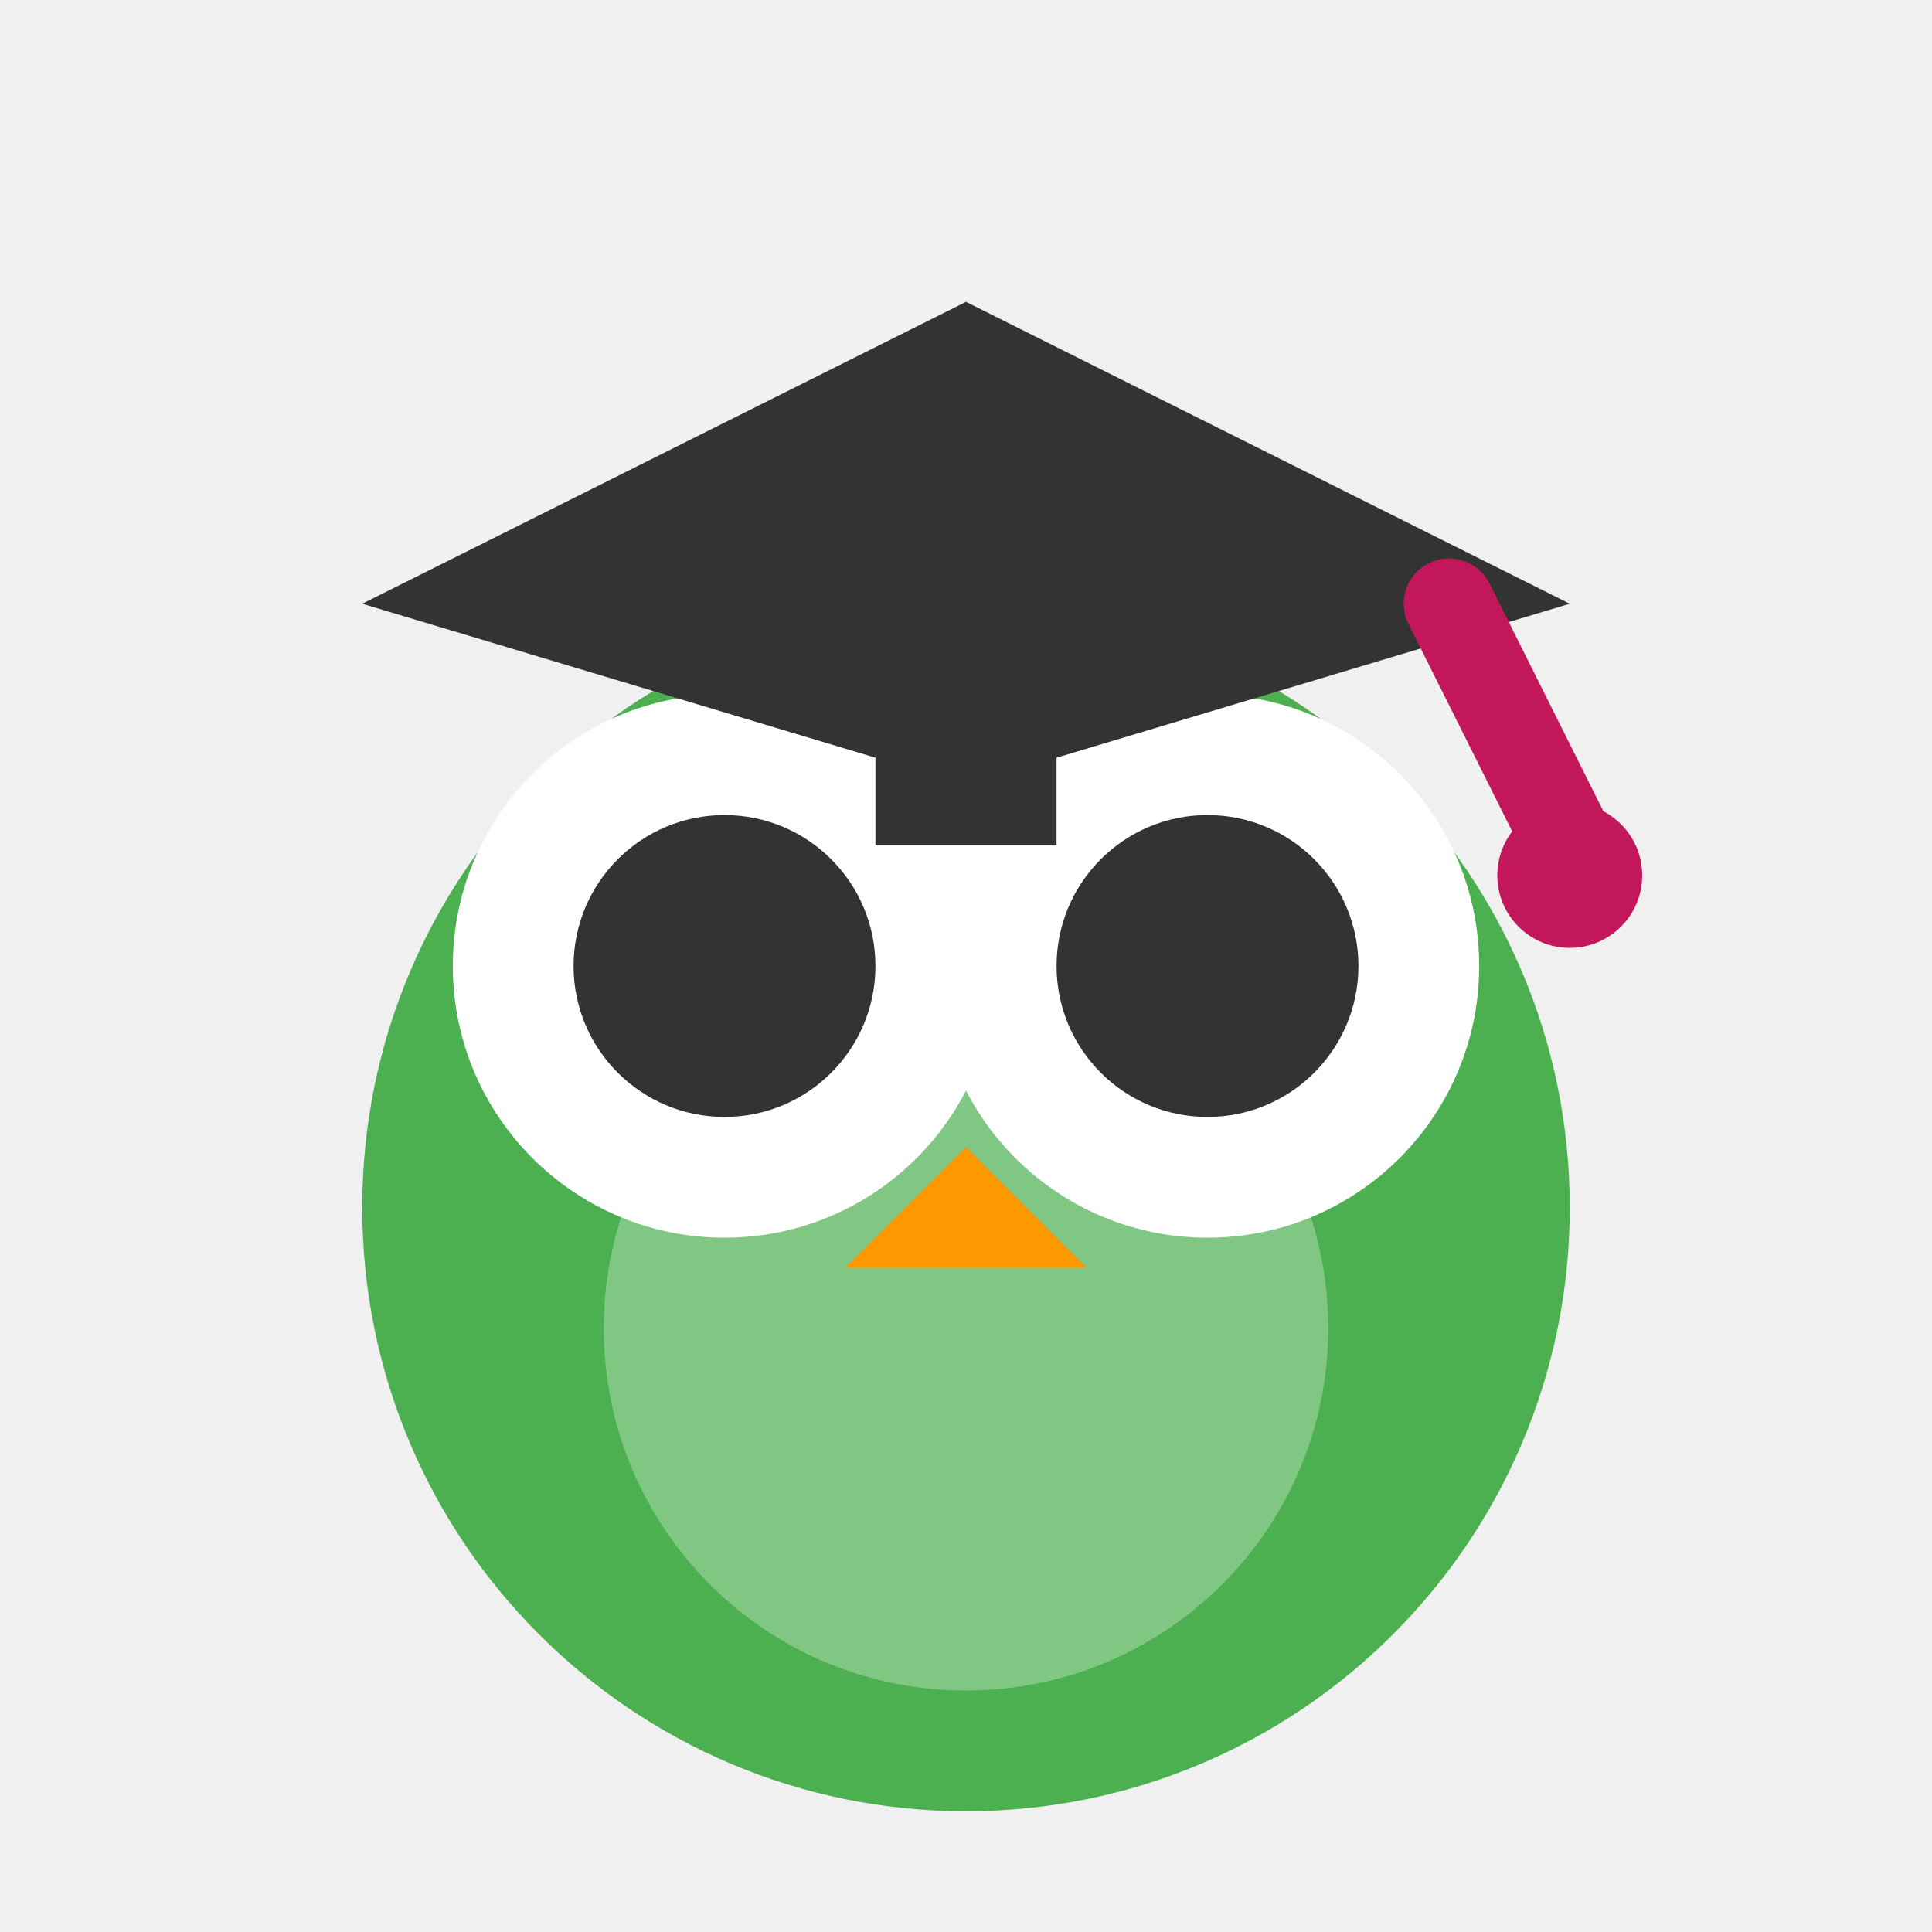
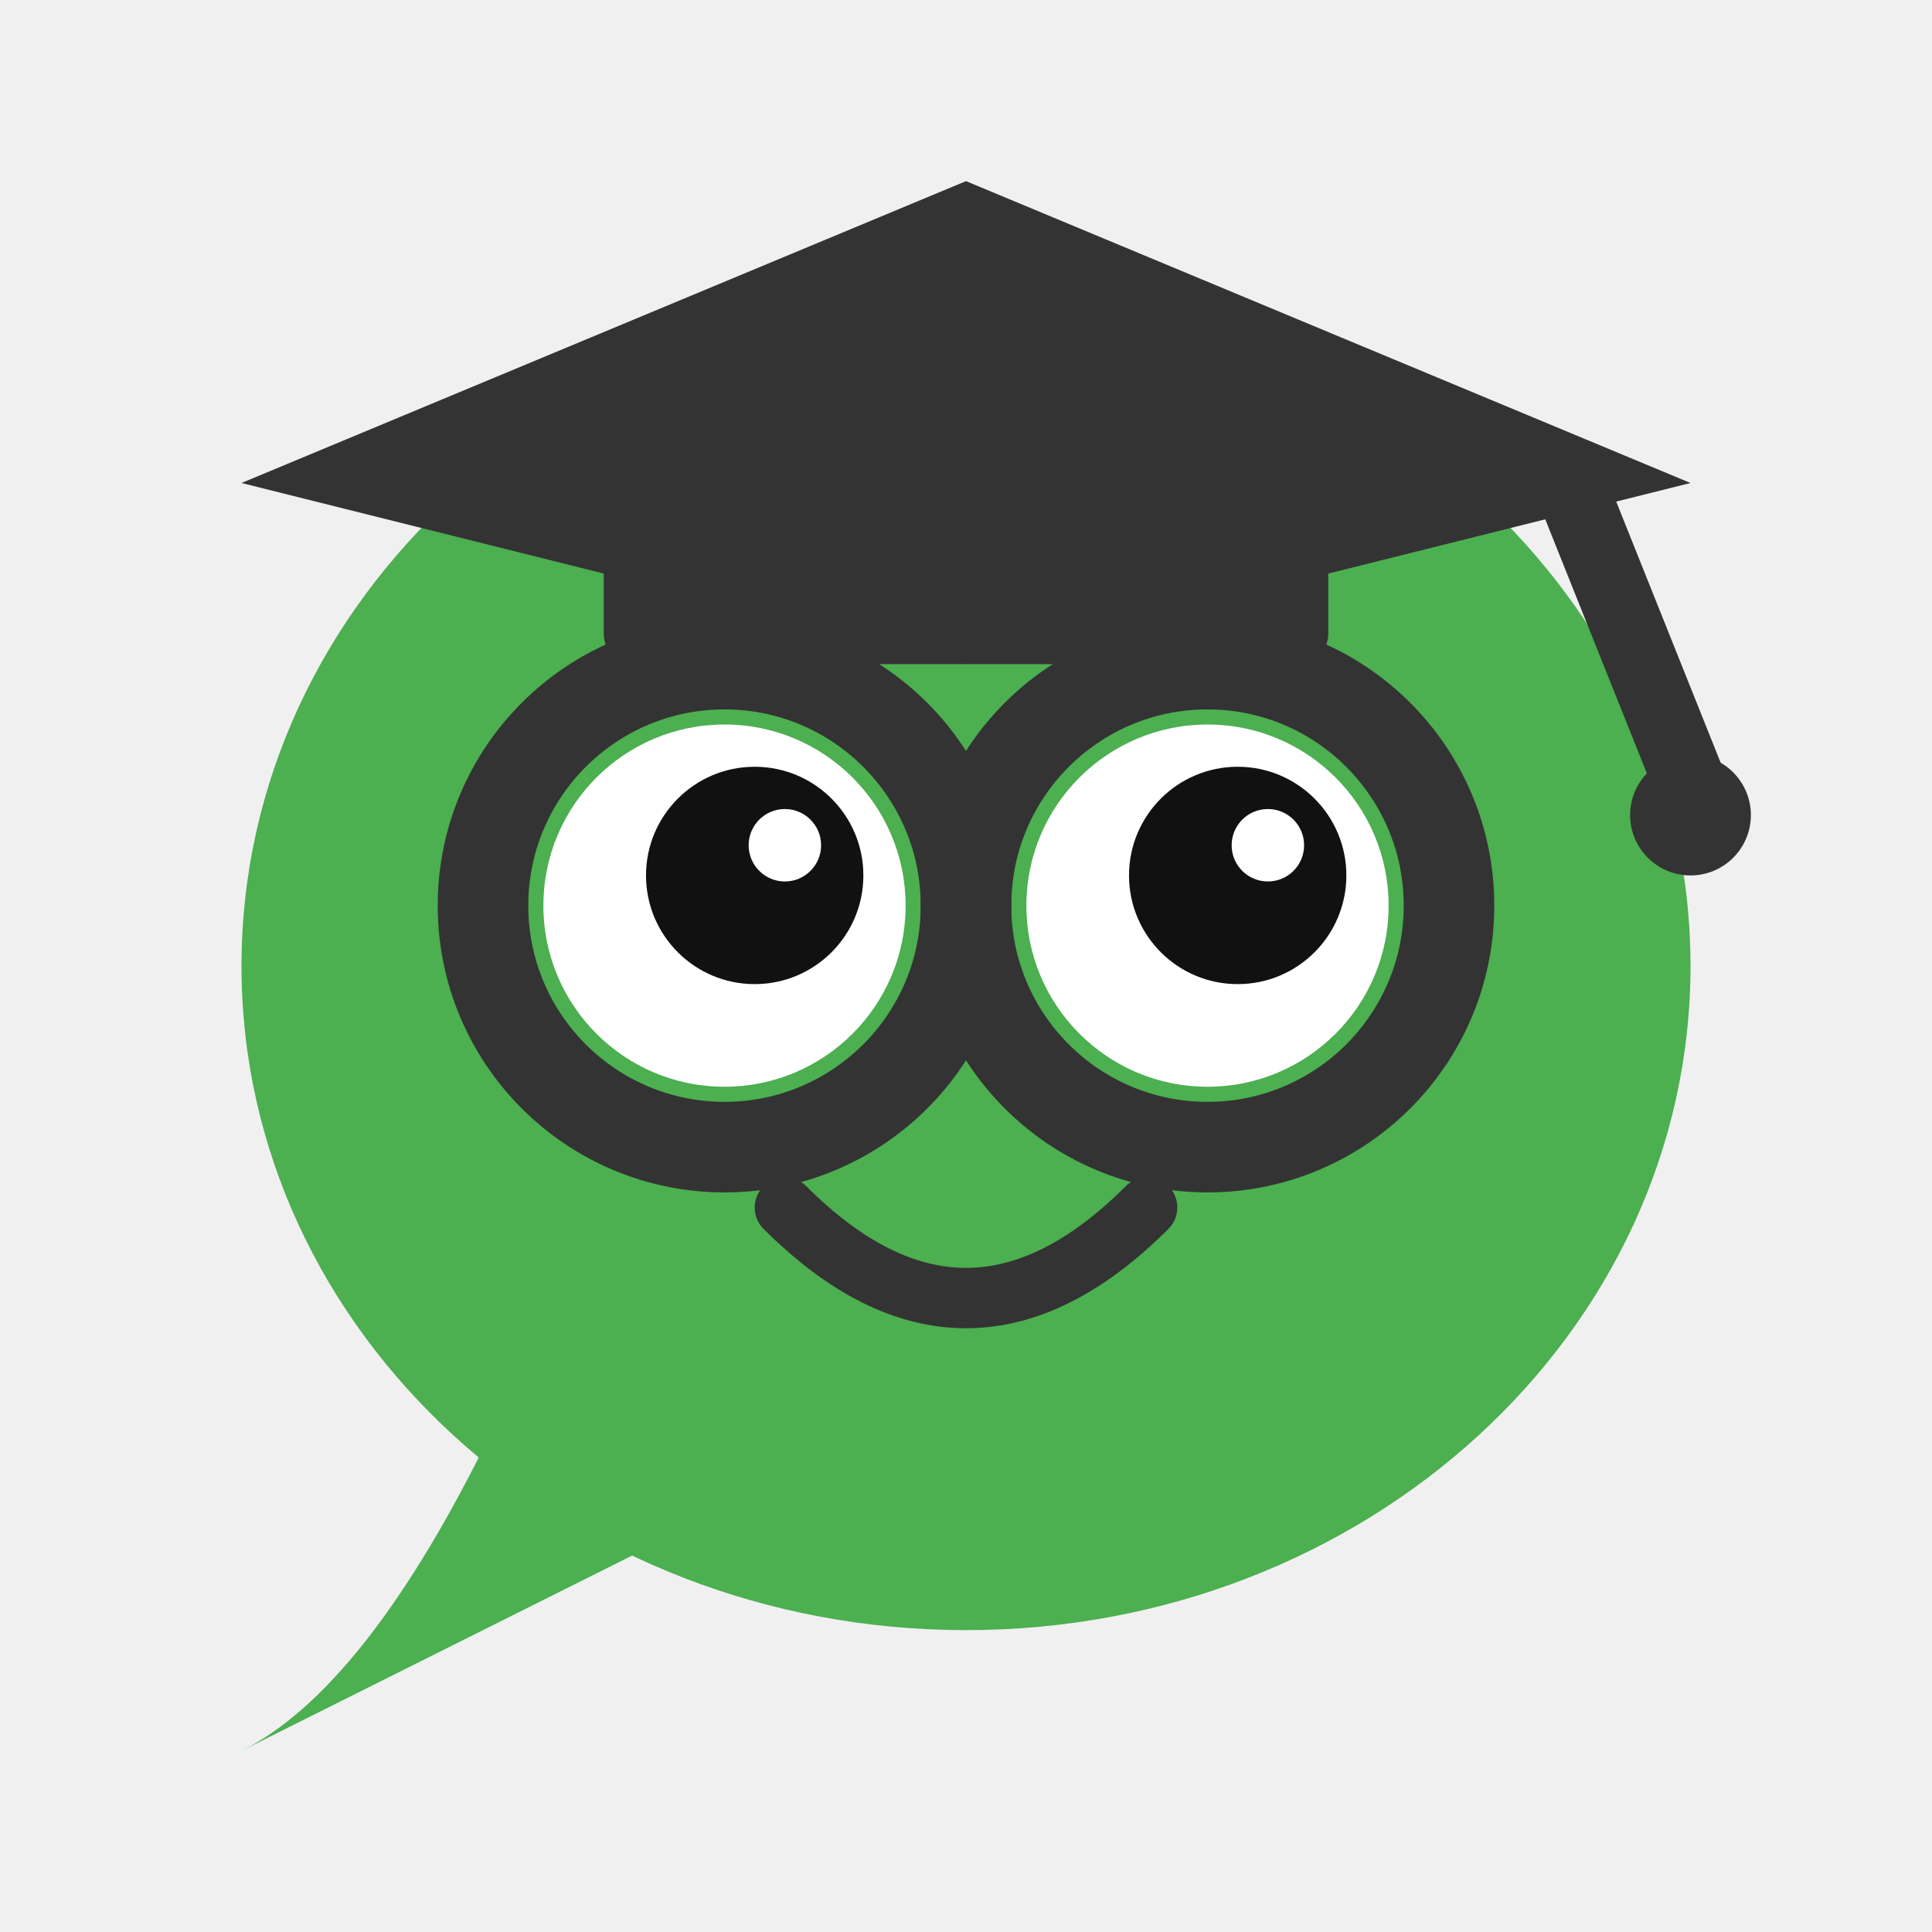
<svg xmlns="http://www.w3.org/2000/svg" width="32" height="32" viewBox="0 0 32 32">
-   <ellipse cx="16" cy="20" rx="10" ry="10" fill="#4CAF50" />
-   <ellipse cx="16" cy="22" rx="6" ry="6" fill="#81C784" />
-   <circle cx="12" cy="16" r="4.5" fill="white" />
-   <circle cx="20" cy="16" r="4.5" fill="white" />
-   <circle cx="12" cy="16" r="2.5" fill="#333" />
-   <circle cx="20" cy="16" r="2.5" fill="#333" />
-   <polygon points="16,19 14,21 18,21" fill="#FF9800" />
-   <polygon points="6,10 16,5 26,10 16,13" fill="#333" />
-   <rect x="14.5" y="10" width="3" height="4" fill="#333" />
-   <line x1="24" y1="10" x2="26" y2="14" stroke="#C2185B" stroke-width="1.5" stroke-linecap="round" />
-   <circle cx="26" cy="14.5" r="1.2" fill="#C2185B" />
+   <ellipse cx="16" cy="16" rx="12" ry="11" fill="#4CAF50" />
+   <path d="M8 24 Q6 28 4 29 Q8 27 12 25" fill="#4CAF50" />
+   <polygon points="4,8 16,3 28,8 16,11" fill="#333" />
+   <rect x="10" y="9" width="12" height="2" rx="0.5" fill="#333" />
+   <line x1="26" y1="8" x2="28" y2="13" stroke="#333" stroke-width="1.2" stroke-linecap="round" />
+   <circle cx="28" cy="13.5" r="1" fill="#333" />
+   <circle cx="12" cy="15" r="4" fill="none" stroke="#333" stroke-width="1.5" />
+   <circle cx="20" cy="15" r="4" fill="none" stroke="#333" stroke-width="1.5" />
+   <path d="M16 15 Q16 13.5 16 15" stroke="#333" stroke-width="1.5" fill="none" />
+   <line x1="15.5" y1="14" x2="16.5" y2="14" stroke="#333" stroke-width="1.5" />
+   <circle cx="12" cy="15" r="3" fill="white" />
+   <circle cx="20" cy="15" r="3" fill="white" />
+   <circle cx="12.5" cy="14.5" r="1.8" fill="#111" />
+   <circle cx="13" cy="14" r="0.6" fill="white" />
+   <circle cx="20.5" cy="14.5" r="1.8" fill="#111" />
+   <circle cx="21" cy="14" r="0.6" fill="white" />
+   <path d="M13 20 Q16 23 19 20" stroke="#333" stroke-width="1" fill="none" stroke-linecap="round" />
</svg>
